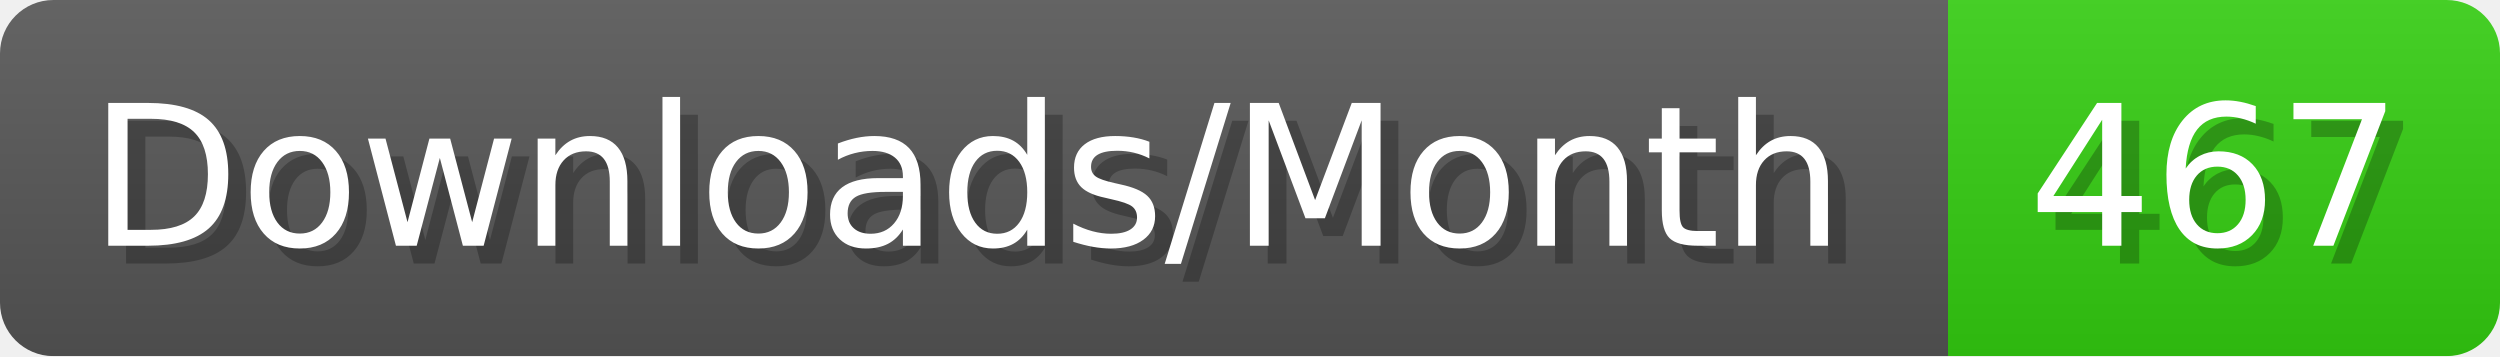
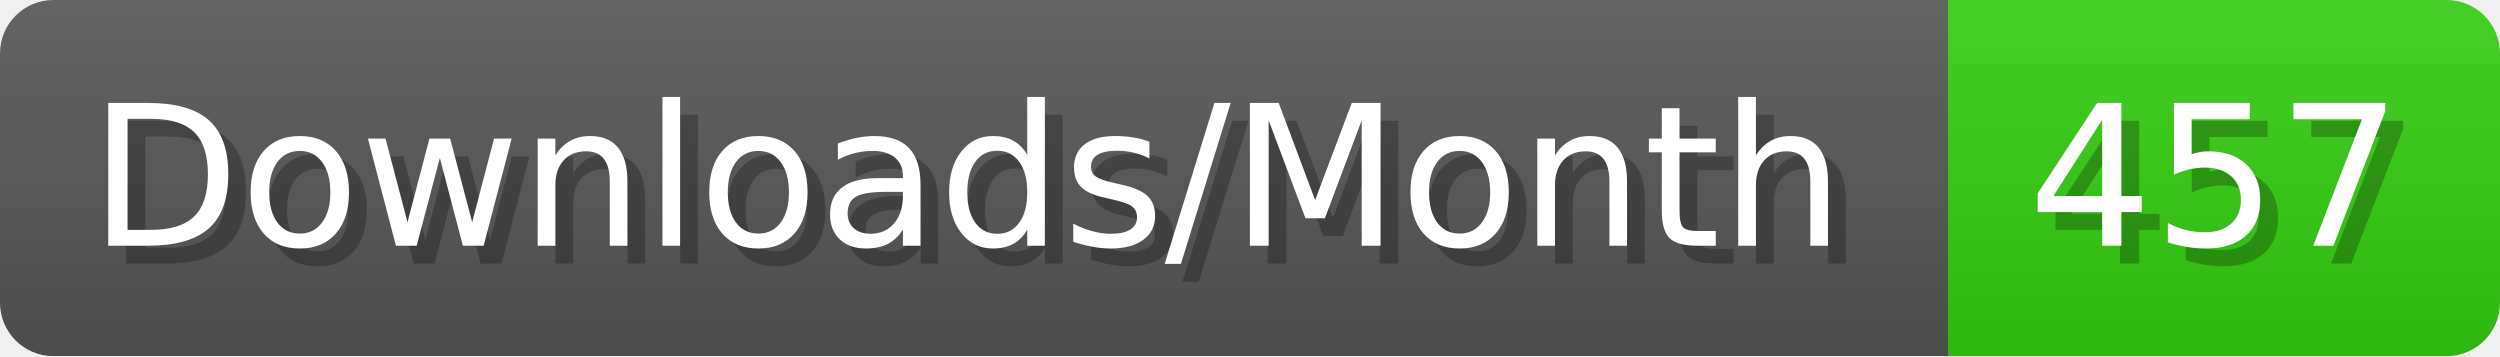
- <svg xmlns="http://www.w3.org/2000/svg" width="140.4" height="20" viewBox="0 0 1404 200" role="img" aria-label="Downloads/Month: 467">
+ <svg xmlns="http://www.w3.org/2000/svg" width="140.4" height="20" viewBox="0 0 1404 200" role="img" aria-label="Downloads/Month: 457">
  <linearGradient id="YlXUI" x2="0" y2="100%">
    <stop offset="0" stop-opacity=".1" stop-color="#EEE" />
    <stop offset="1" stop-opacity=".1" />
  </linearGradient>
  <mask id="JHhop">
    <rect width="1404" height="200" rx="30" fill="#FFF" />
  </mask>
  <g mask="url(#JHhop)">
    <rect width="1094" height="200" fill="#555" />
    <rect width="310" height="200" fill="#3C1" x="1094" />
    <rect width="1404" height="200" fill="url(#YlXUI)" />
  </g>
  <g aria-hidden="true" fill="#fff" text-anchor="start" font-family="Verdana,DejaVu Sans,sans-serif" font-size="110">
    <text x="60" y="148" textLength="994" fill="#000" opacity="0.25">Downloads/Month</text>
    <text x="50" y="138" textLength="994">Downloads/Month</text>
-     <text x="1149" y="148" textLength="210" fill="#000" opacity="0.25">467</text>
-     <text x="1139" y="138" textLength="210">467</text>
+     <text x="1149" y="148" textLength="210" fill="#000" opacity="0.25">457</text>
+     <text x="1139" y="138" textLength="210">457</text>
  </g>
</svg>
